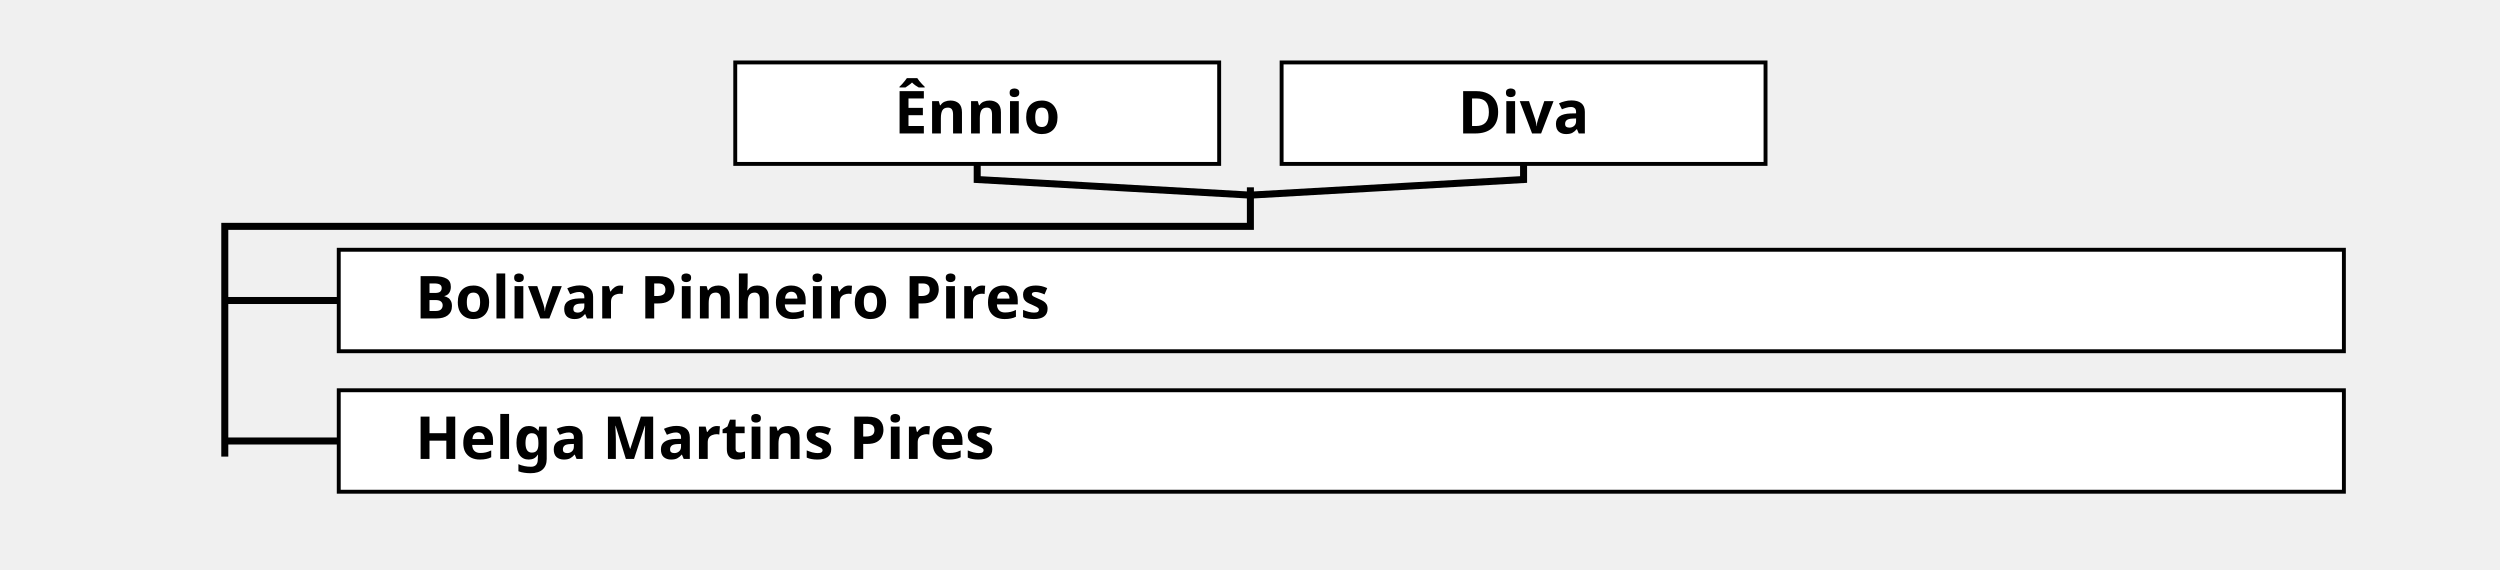
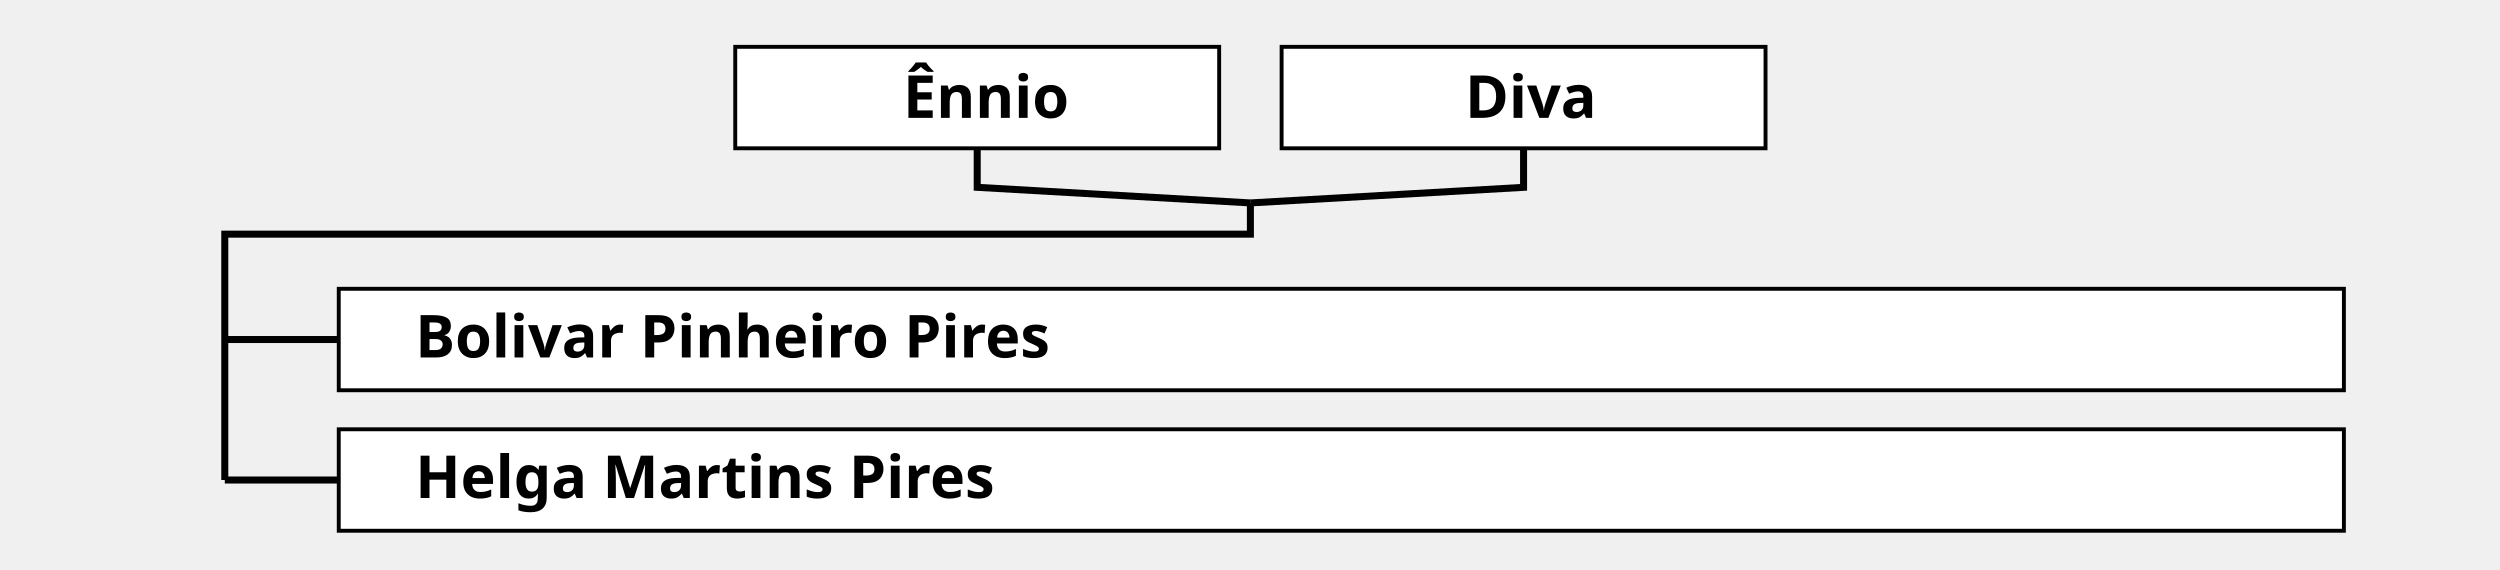
- <svg xmlns="http://www.w3.org/2000/svg" id="Layer_1" version="1.1" viewBox="0 0 320.3 73.0">
+ <svg xmlns="http://www.w3.org/2000/svg" id="Layer_1" version="1.1" viewBox="0 0 320.3 73">
  <defs>
    <style>
-       .cb  { font-family: AGaramondPro-Bold, "Adobe Garamond Pro"; font-size: 7.6px; font-weight: 700; }
-       .nm { font-family: AGaramondPro-Bold, "Adobe Garamond Pro"; font-size: 7.6px; font-weight: 700; }
-       .box { fill: #fff; stroke: #000; stroke-width: .5px; stroke-miterlimit: 11.3; }
-       .ln { fill: none; stroke: #000; stroke-width: 0.9px; stroke-miterlimit: 11.3; }
+       .st0 {
+         font-family: AGaramondPro-Bold, 'Adobe Garamond Pro';
+         font-size: 7.6px;
+         font-weight: 700;
+       }
+ 
+       .st0, .st1 {
+         isolation: isolate;
+       }
+ 
+       .st2 {
+         fill: #fff;
+         stroke-width: .5px;
+       }
+ 
+       .st2, .st3 {
+         stroke: #000;
+         stroke-miterlimit: 11.3;
+       }
+ 
+       .st3 {
+         fill: none;
+         stroke-width: .9px;
+       }
    </style>
  </defs>
-   <rect class="box" x="94.2" y="8.0" width="62" height="13.0" />
-   <text class="cb" transform="translate(125.2 17.1)" text-anchor="middle">
-     <tspan x="0" y="0">Ênnio</tspan>
-   </text>
-   <rect class="box" x="164.2" y="8.0" width="62" height="13.0" />
-   <text class="cb" transform="translate(195.2 17.1)" text-anchor="middle">
-     <tspan x="0" y="0">Diva</tspan>
-   </text>
-   <path class="ln" d="M125.2,21.0 v2 l35.0,2" />
-   <path class="ln" d="M195.2,21.0 v2 l-35.0,2" />
-   <path class="ln" d="M160.2,24.0v5.0H28.8v29.5" />
-   <line class="ln" x1="28.8" y1="38.5" x2="43.4" y2="38.5" />
-   <rect class="box" x="43.4" y="32.0" width="256.9" height="13.0" />
-   <text class="nm" transform="translate(53.2 40.8)">
-     <tspan x="0" y="0">Bolivar Pinheiro Pires</tspan>
-   </text>
-   <line class="ln" x1="28.8" y1="56.5" x2="43.4" y2="56.5" />
-   <rect class="box" x="43.4" y="50.0" width="256.9" height="13.0" />
-   <text class="nm" transform="translate(53.2 58.8)">
-     <tspan x="0" y="0">Helga Martins Pires</tspan>
-   </text>
+   <rect class="st2" x="94.2" y="6" width="62" height="13" />
+   <g class="st1">
+     <text class="st0" transform="translate(115.7 15.1)">
+       <tspan x="0" y="0">Ênnio</tspan>
+     </text>
+   </g>
+   <rect class="st2" x="164.2" y="6" width="62" height="13" />
+   <g class="st1">
+     <text class="st0" transform="translate(187.7 15.1)">
+       <tspan x="0" y="0">Diva</tspan>
+     </text>
+   </g>
+   <path class="st3" d="M125.2,19v5l35,2" />
+   <path class="st3" d="M195.2,19v5l-35,2" />
+   <path class="st3" d="M160.2,26v4H28.8v31.5" />
+   <line class="st3" x1="28.8" y1="43.5" x2="43.4" y2="43.5" />
+   <rect class="st2" x="43.4" y="37" width="256.9" height="13" />
+   <g class="st1">
+     <text class="st0" transform="translate(53.2 45.8)">
+       <tspan x="0" y="0">Bolivar Pinheiro Pires</tspan>
+     </text>
+   </g>
+   <line class="st3" x1="28.8" y1="61.5" x2="43.4" y2="61.5" />
+   <rect class="st2" x="43.4" y="55" width="256.9" height="13" />
+   <g class="st1">
+     <text class="st0" transform="translate(53.2 63.8)">
+       <tspan x="0" y="0">Helga Martins Pires</tspan>
+     </text>
+   </g>
</svg>
